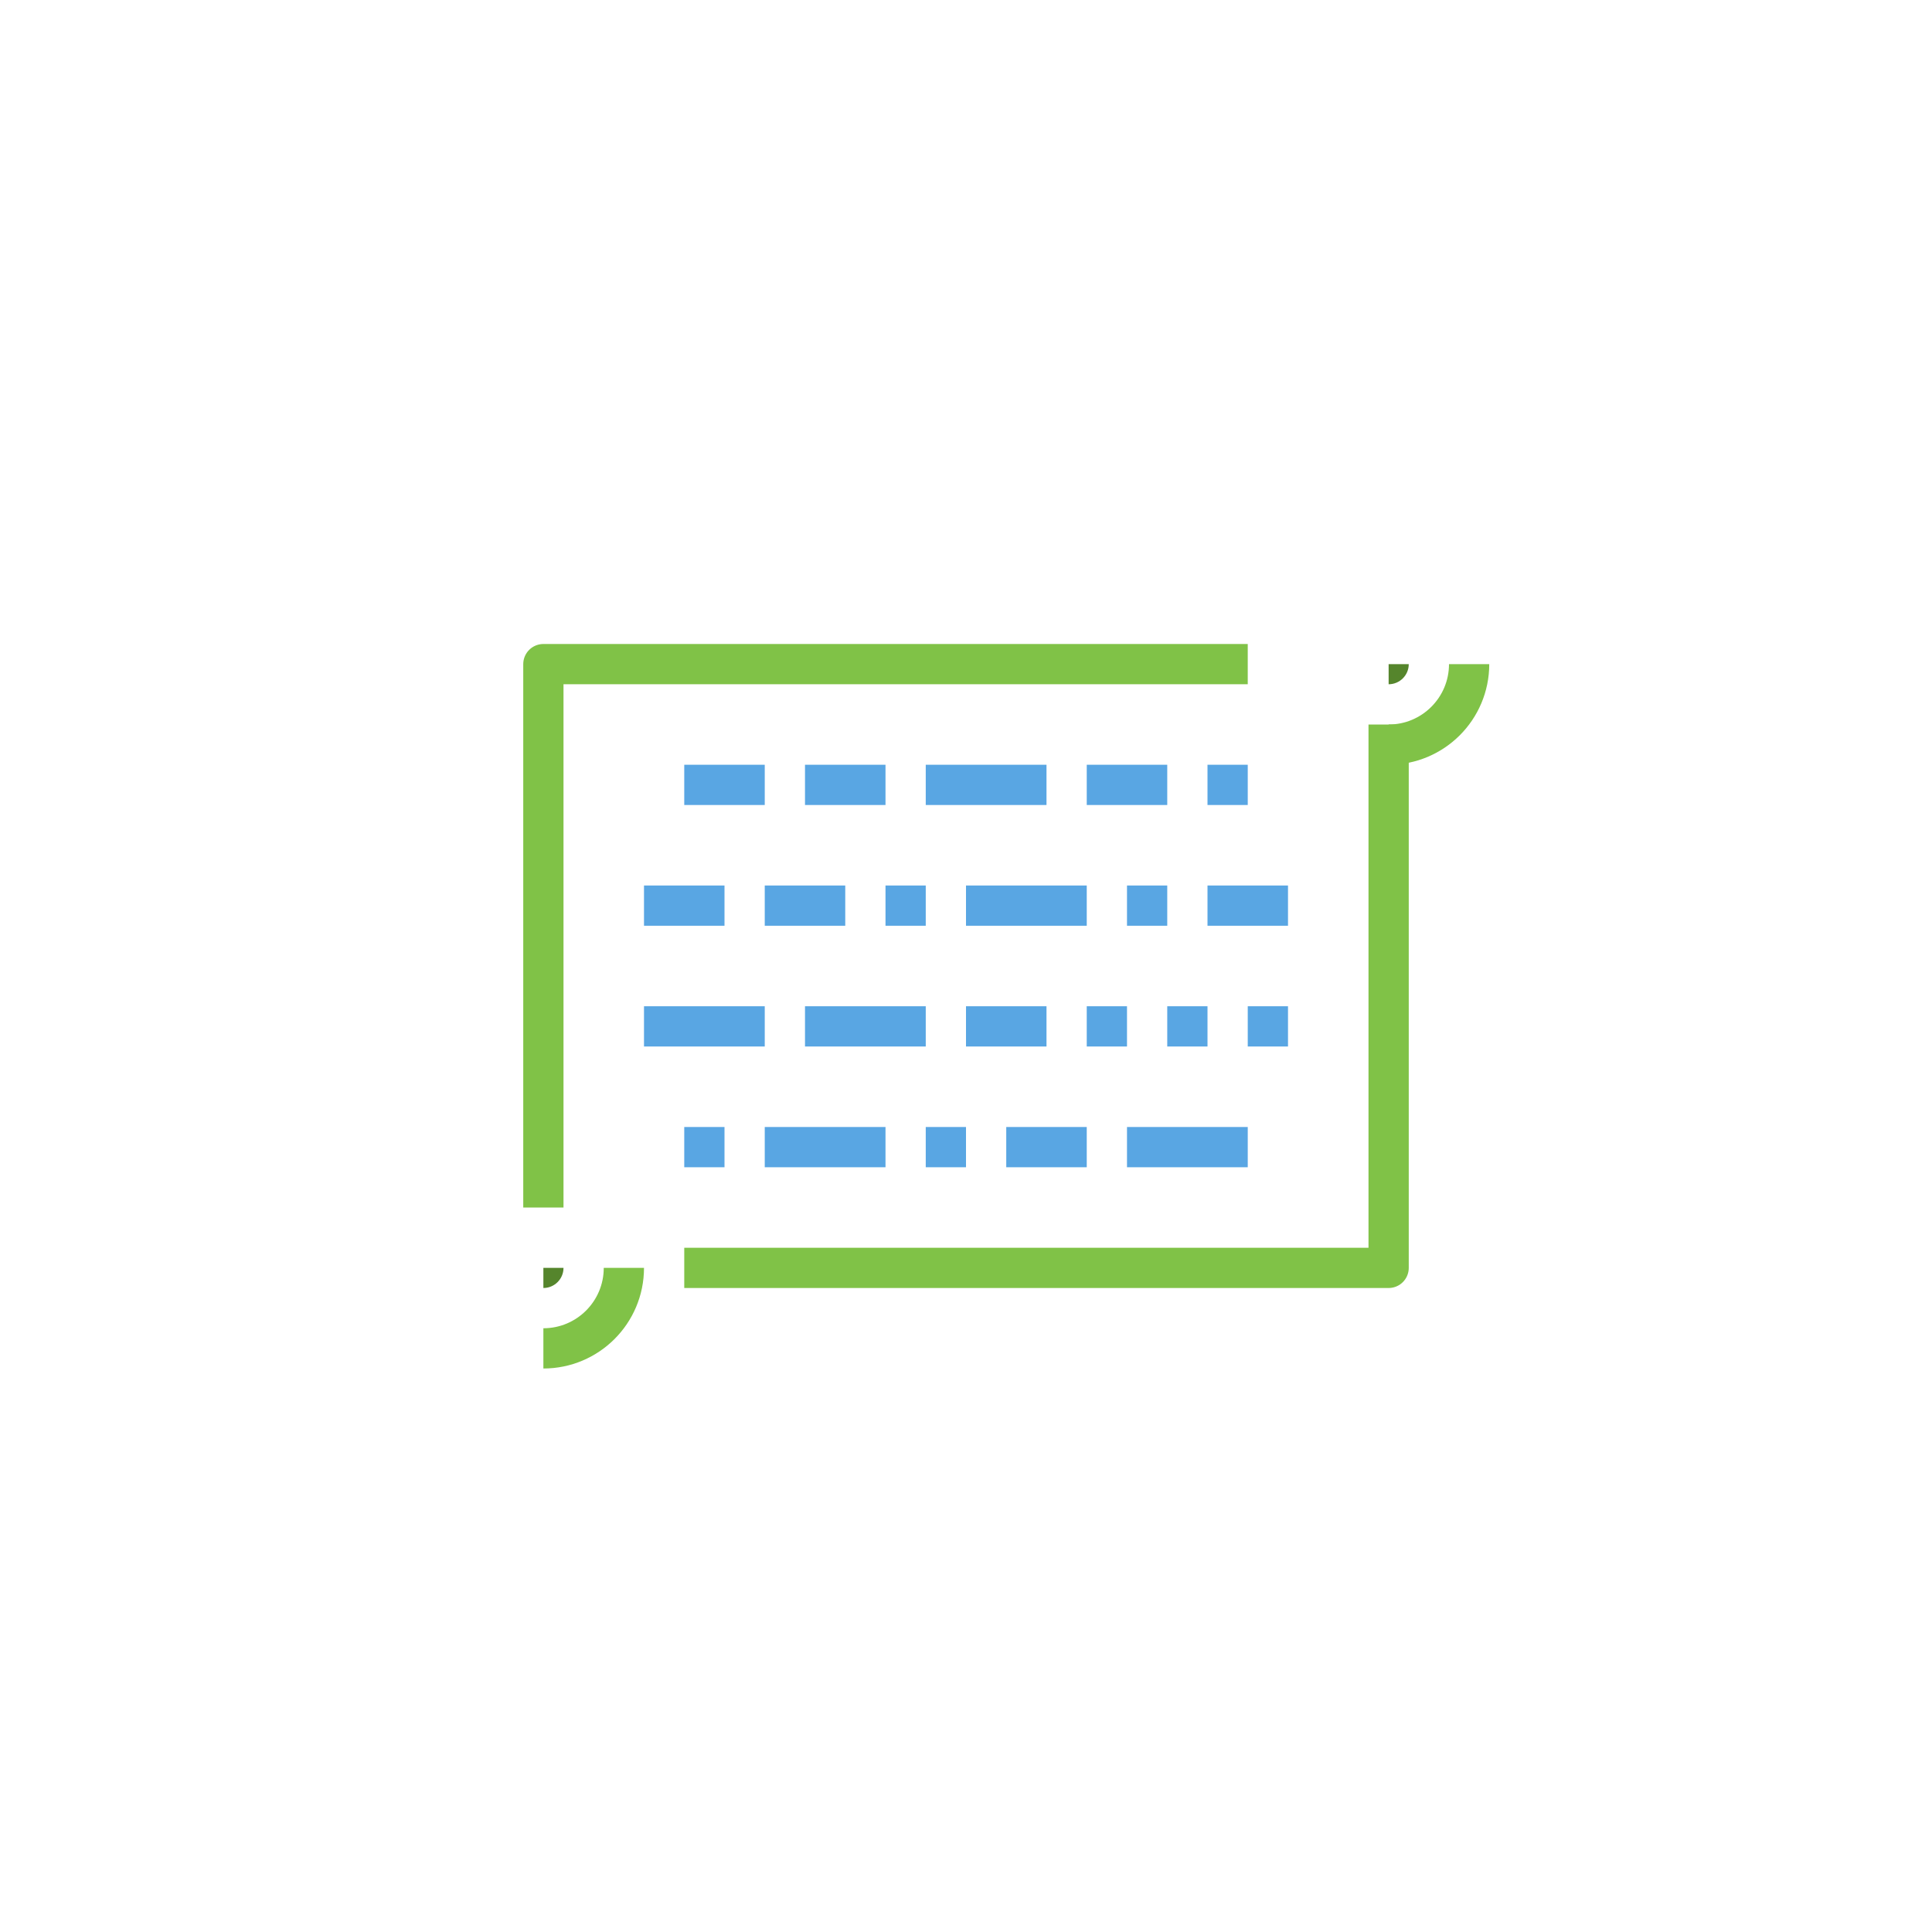
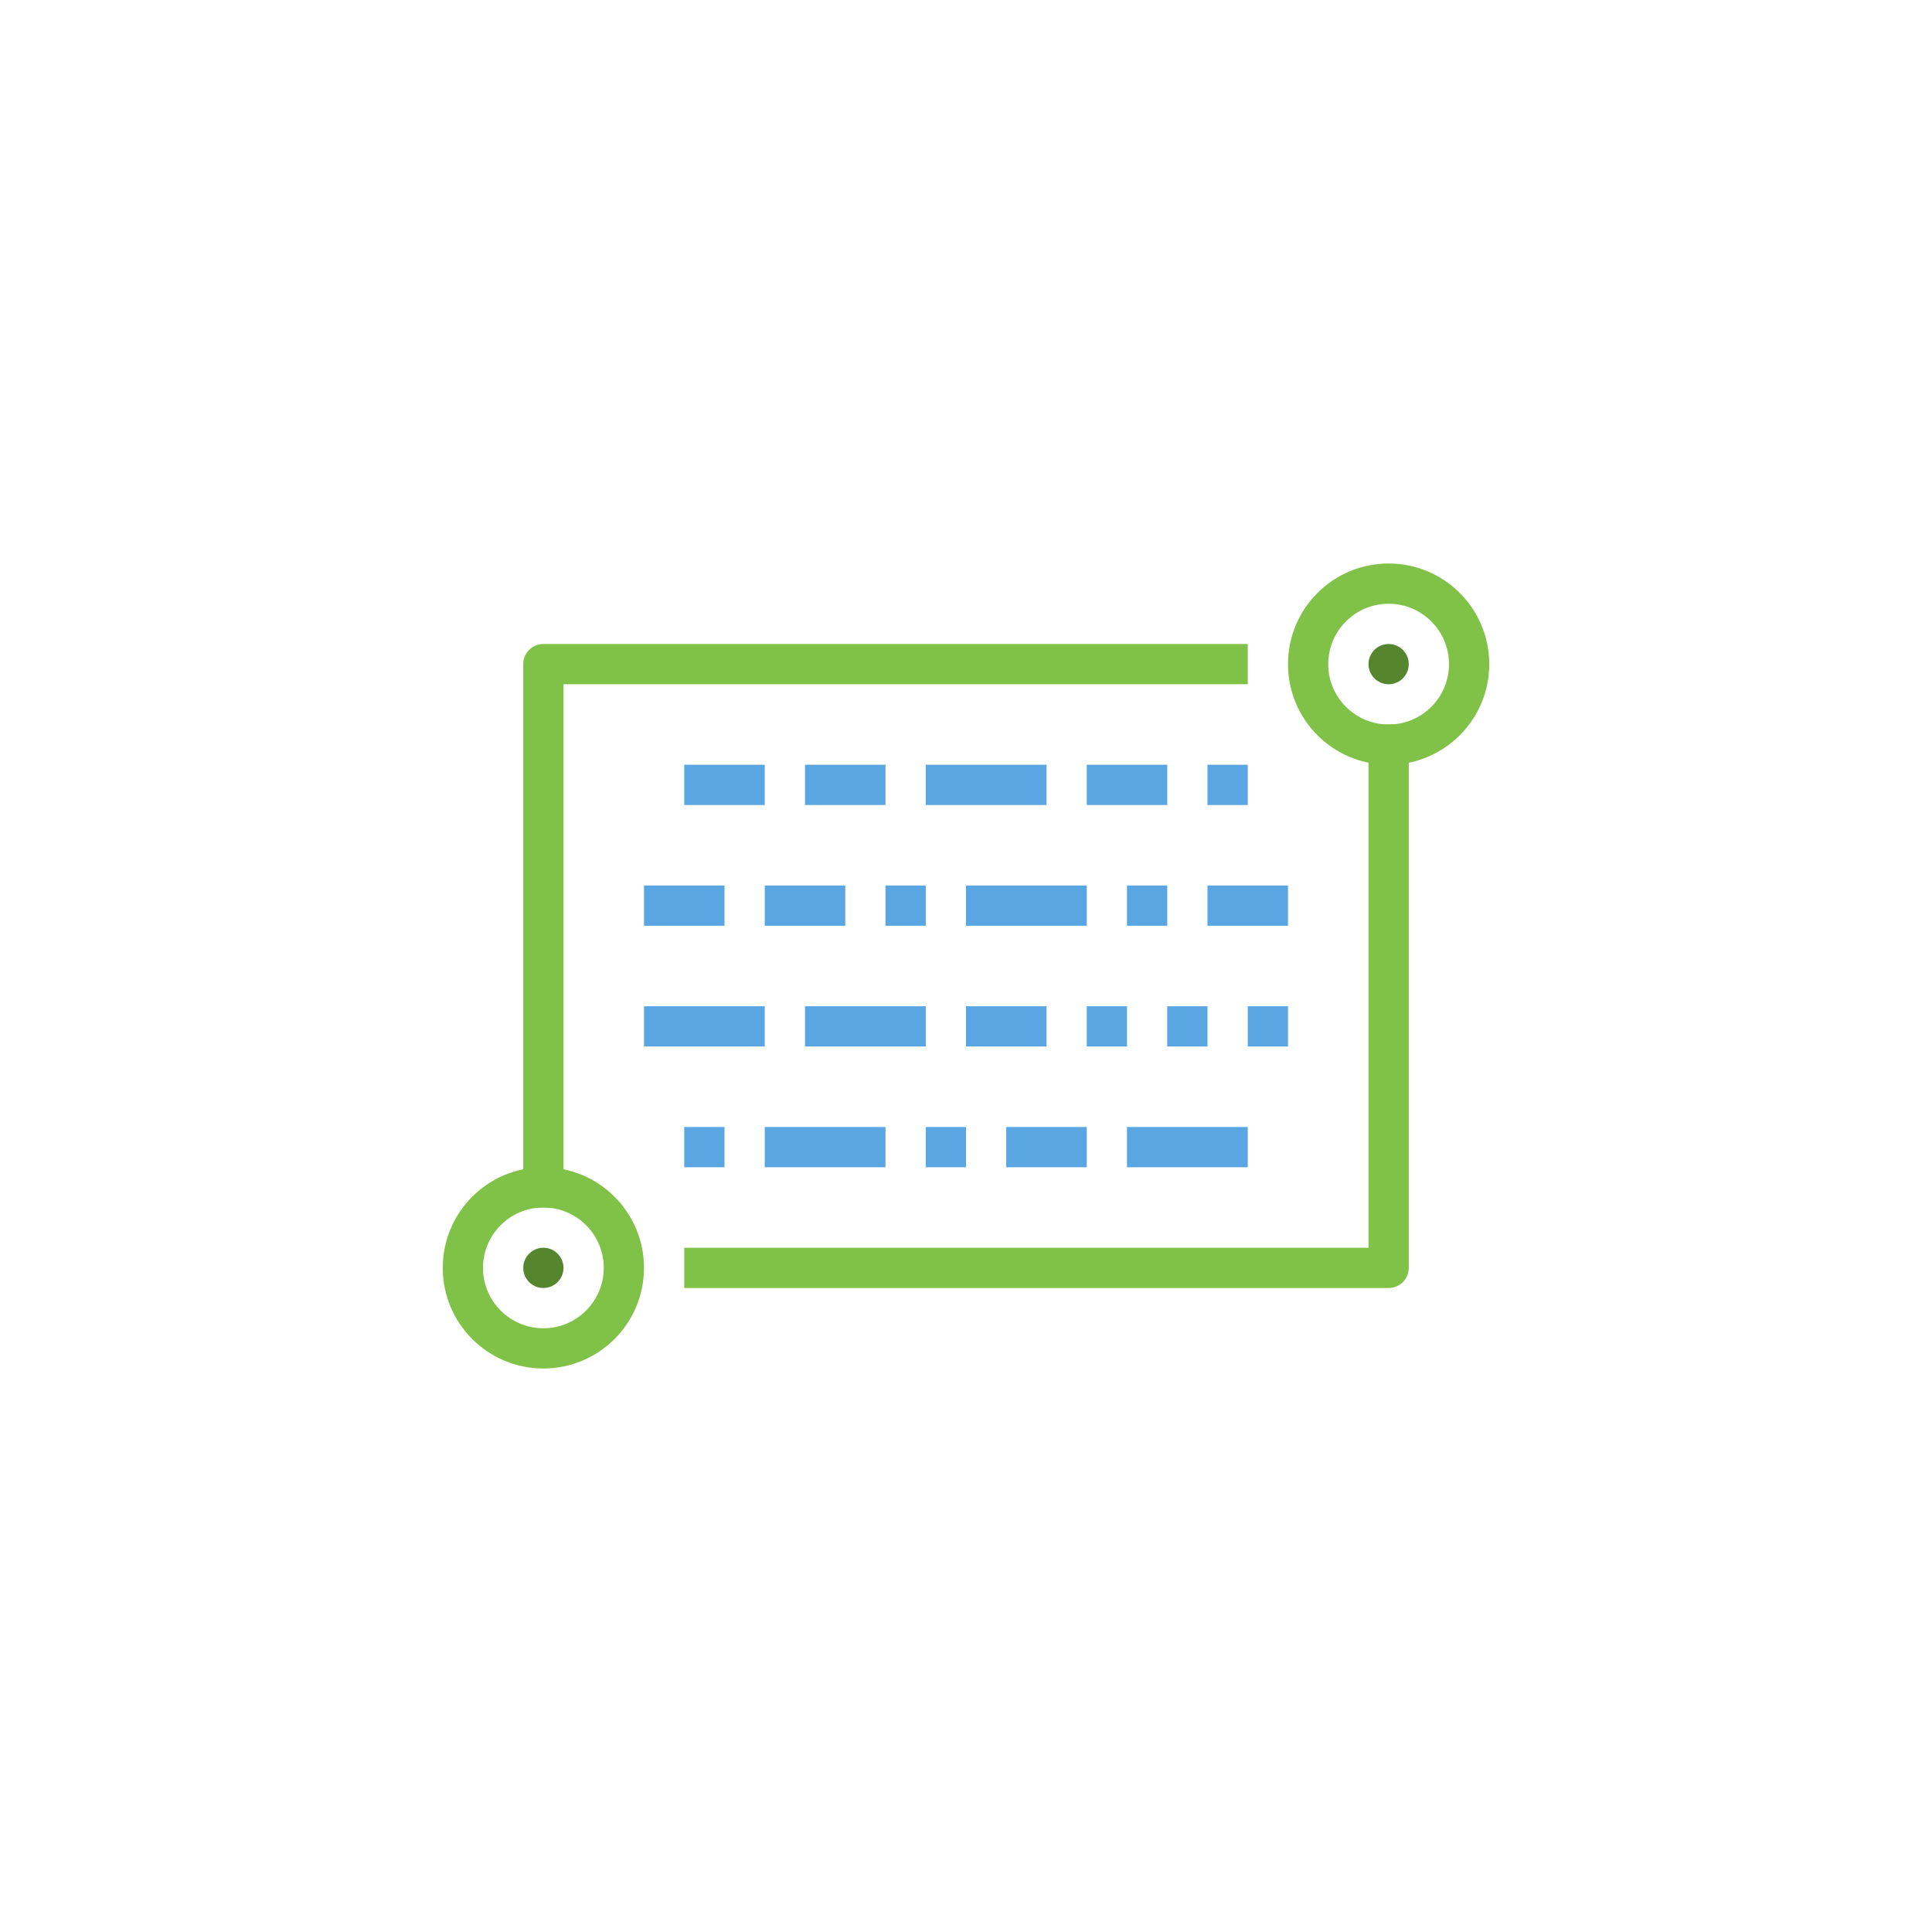
- <svg xmlns="http://www.w3.org/2000/svg" xmlns:xlink="http://www.w3.org/1999/xlink" width="48" height="48" version="1.1" viewBox="0 0 48 48">
-   <defs>
-     <symbol id="g">
-       <circle r="2" style="fill:none;stroke:#80c247" />
-       <circle r=".5" style="fill:#55852c" />
-     </symbol>
-   </defs>
-   <use transform="translate(13.5,31.5)" xlink:href="#g" />
-   <path d="m17 31.5h17.5v-13.5m-3.5-1.5h-17.5v13.5" style="fill:none;stroke-linejoin:round;stroke:#80c247" />
-   <path d="m31 28.5h-3m-1 0h-2m-1 0h-1m-1 0h-3m-1 0h-1m2-3h-3m7 0h-3m6 0h-2m4 0h-1m5 0h-1m-1 0h-1m3-3h-2m-1 0h-1m-1 0h-3m-1 0h-1m-1 0h-2m-1 0h-2m15-3h-1m-1 0h-2m-1 0h-3m-1 0h-2m-1 0h-2" style="fill:none;stroke:#59a6e3" />
-   <use transform="translate(34.5,16.5)" xlink:href="#g" />
+ <svg xmlns="http://www.w3.org/2000/svg" width="48" height="48" version="1.1" viewBox="0 0 48 48">
+   <circle cx="13.5" cy="31.5" r="2" style="fill:none;stroke:#80c247" />
+   <circle cx="13.5" cy="31.5" r=".5" style="fill:#55852c" />
+   <circle cx="34.5" cy="16.5" r="2" style="fill:none;stroke:#80c247" />
+   <circle cx="34.5" cy="16.5" r=".5" style="fill:#55852c" />
+   <path d="m31 16.5h-17.5v13.5" style="fill:none;stroke-linejoin:round;stroke:#80c247" />
+   <path d="m17 31.5h17.5v-13.5" style="fill:none;stroke-linejoin:round;stroke:#80c247" />
+   <path d="m19 19.5h-2" style="fill:none;stroke:#59a6e3" />
+   <path d="m22 19.5h-2" style="fill:none;stroke:#59a6e3" />
+   <path d="m26 19.5h-3" style="fill:none;stroke:#59a6e3" />
+   <path d="m29 19.5h-2" style="fill:none;stroke:#59a6e3" />
+   <path d="m31 19.5h-1" style="fill:none;stroke:#59a6e3" />
+   <path d="m18 22.5h-2" style="fill:none;stroke:#59a6e3" />
+   <path d="m21 22.5h-2" style="fill:none;stroke:#59a6e3" />
+   <path d="m23 22.5h-1" style="fill:none;stroke:#59a6e3" />
+   <path d="m27 22.5h-3" style="fill:none;stroke:#59a6e3" />
+   <path d="m29 22.5h-1" style="fill:none;stroke:#59a6e3" />
+   <path d="m32 22.5h-2" style="fill:none;stroke:#59a6e3" />
+   <path d="m30 25.5h-1" style="fill:none;stroke:#59a6e3" />
+   <path d="m32 25.5h-1" style="fill:none;stroke:#59a6e3" />
+   <path d="m28 25.5h-1" style="fill:none;stroke:#59a6e3" />
+   <path d="m26 25.5h-2" style="fill:none;stroke:#59a6e3" />
+   <path d="m23 25.5h-3" style="fill:none;stroke:#59a6e3" />
+   <path d="m19 25.5h-3" style="fill:none;stroke:#59a6e3" />
+   <path d="m18 28.5h-1" style="fill:none;stroke:#59a6e3" />
+   <path d="m22 28.5h-3" style="fill:none;stroke:#59a6e3" />
+   <path d="m24 28.5h-1" style="fill:none;stroke:#59a6e3" />
+   <path d="m27 28.5h-2" style="fill:none;stroke:#59a6e3" />
+   <path d="m31 28.5h-3" style="fill:none;stroke:#59a6e3" />
</svg>
